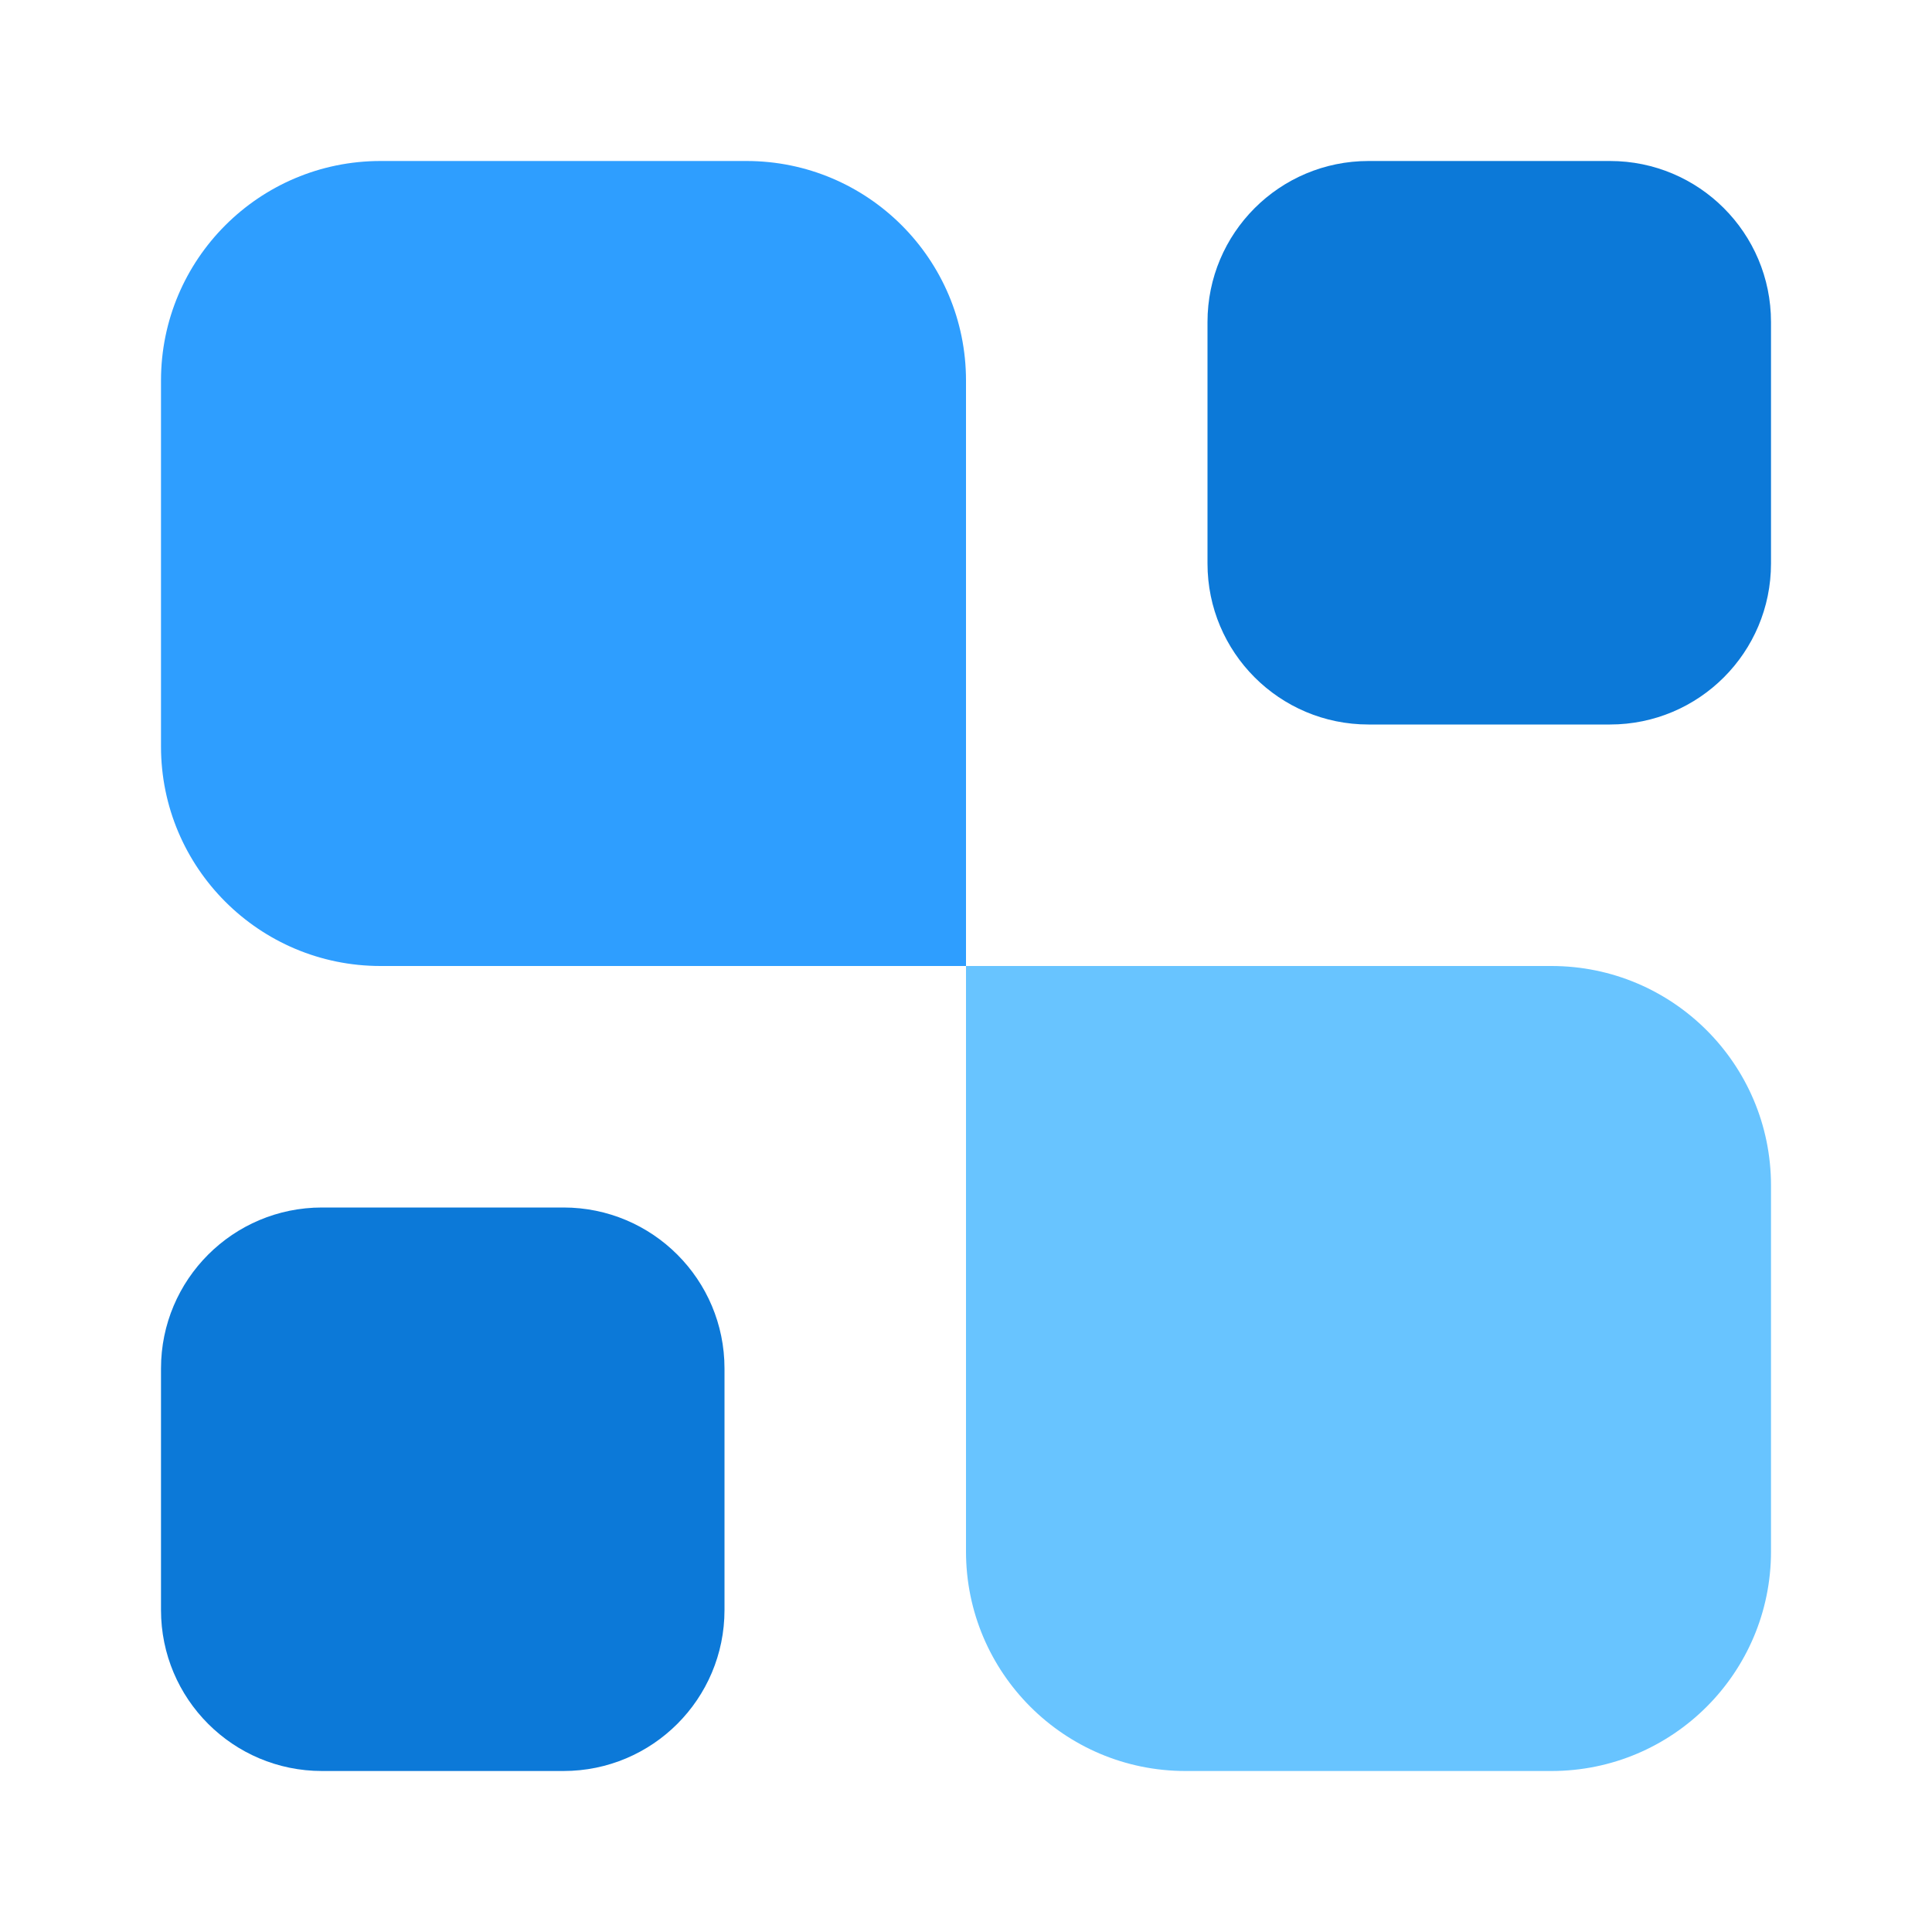
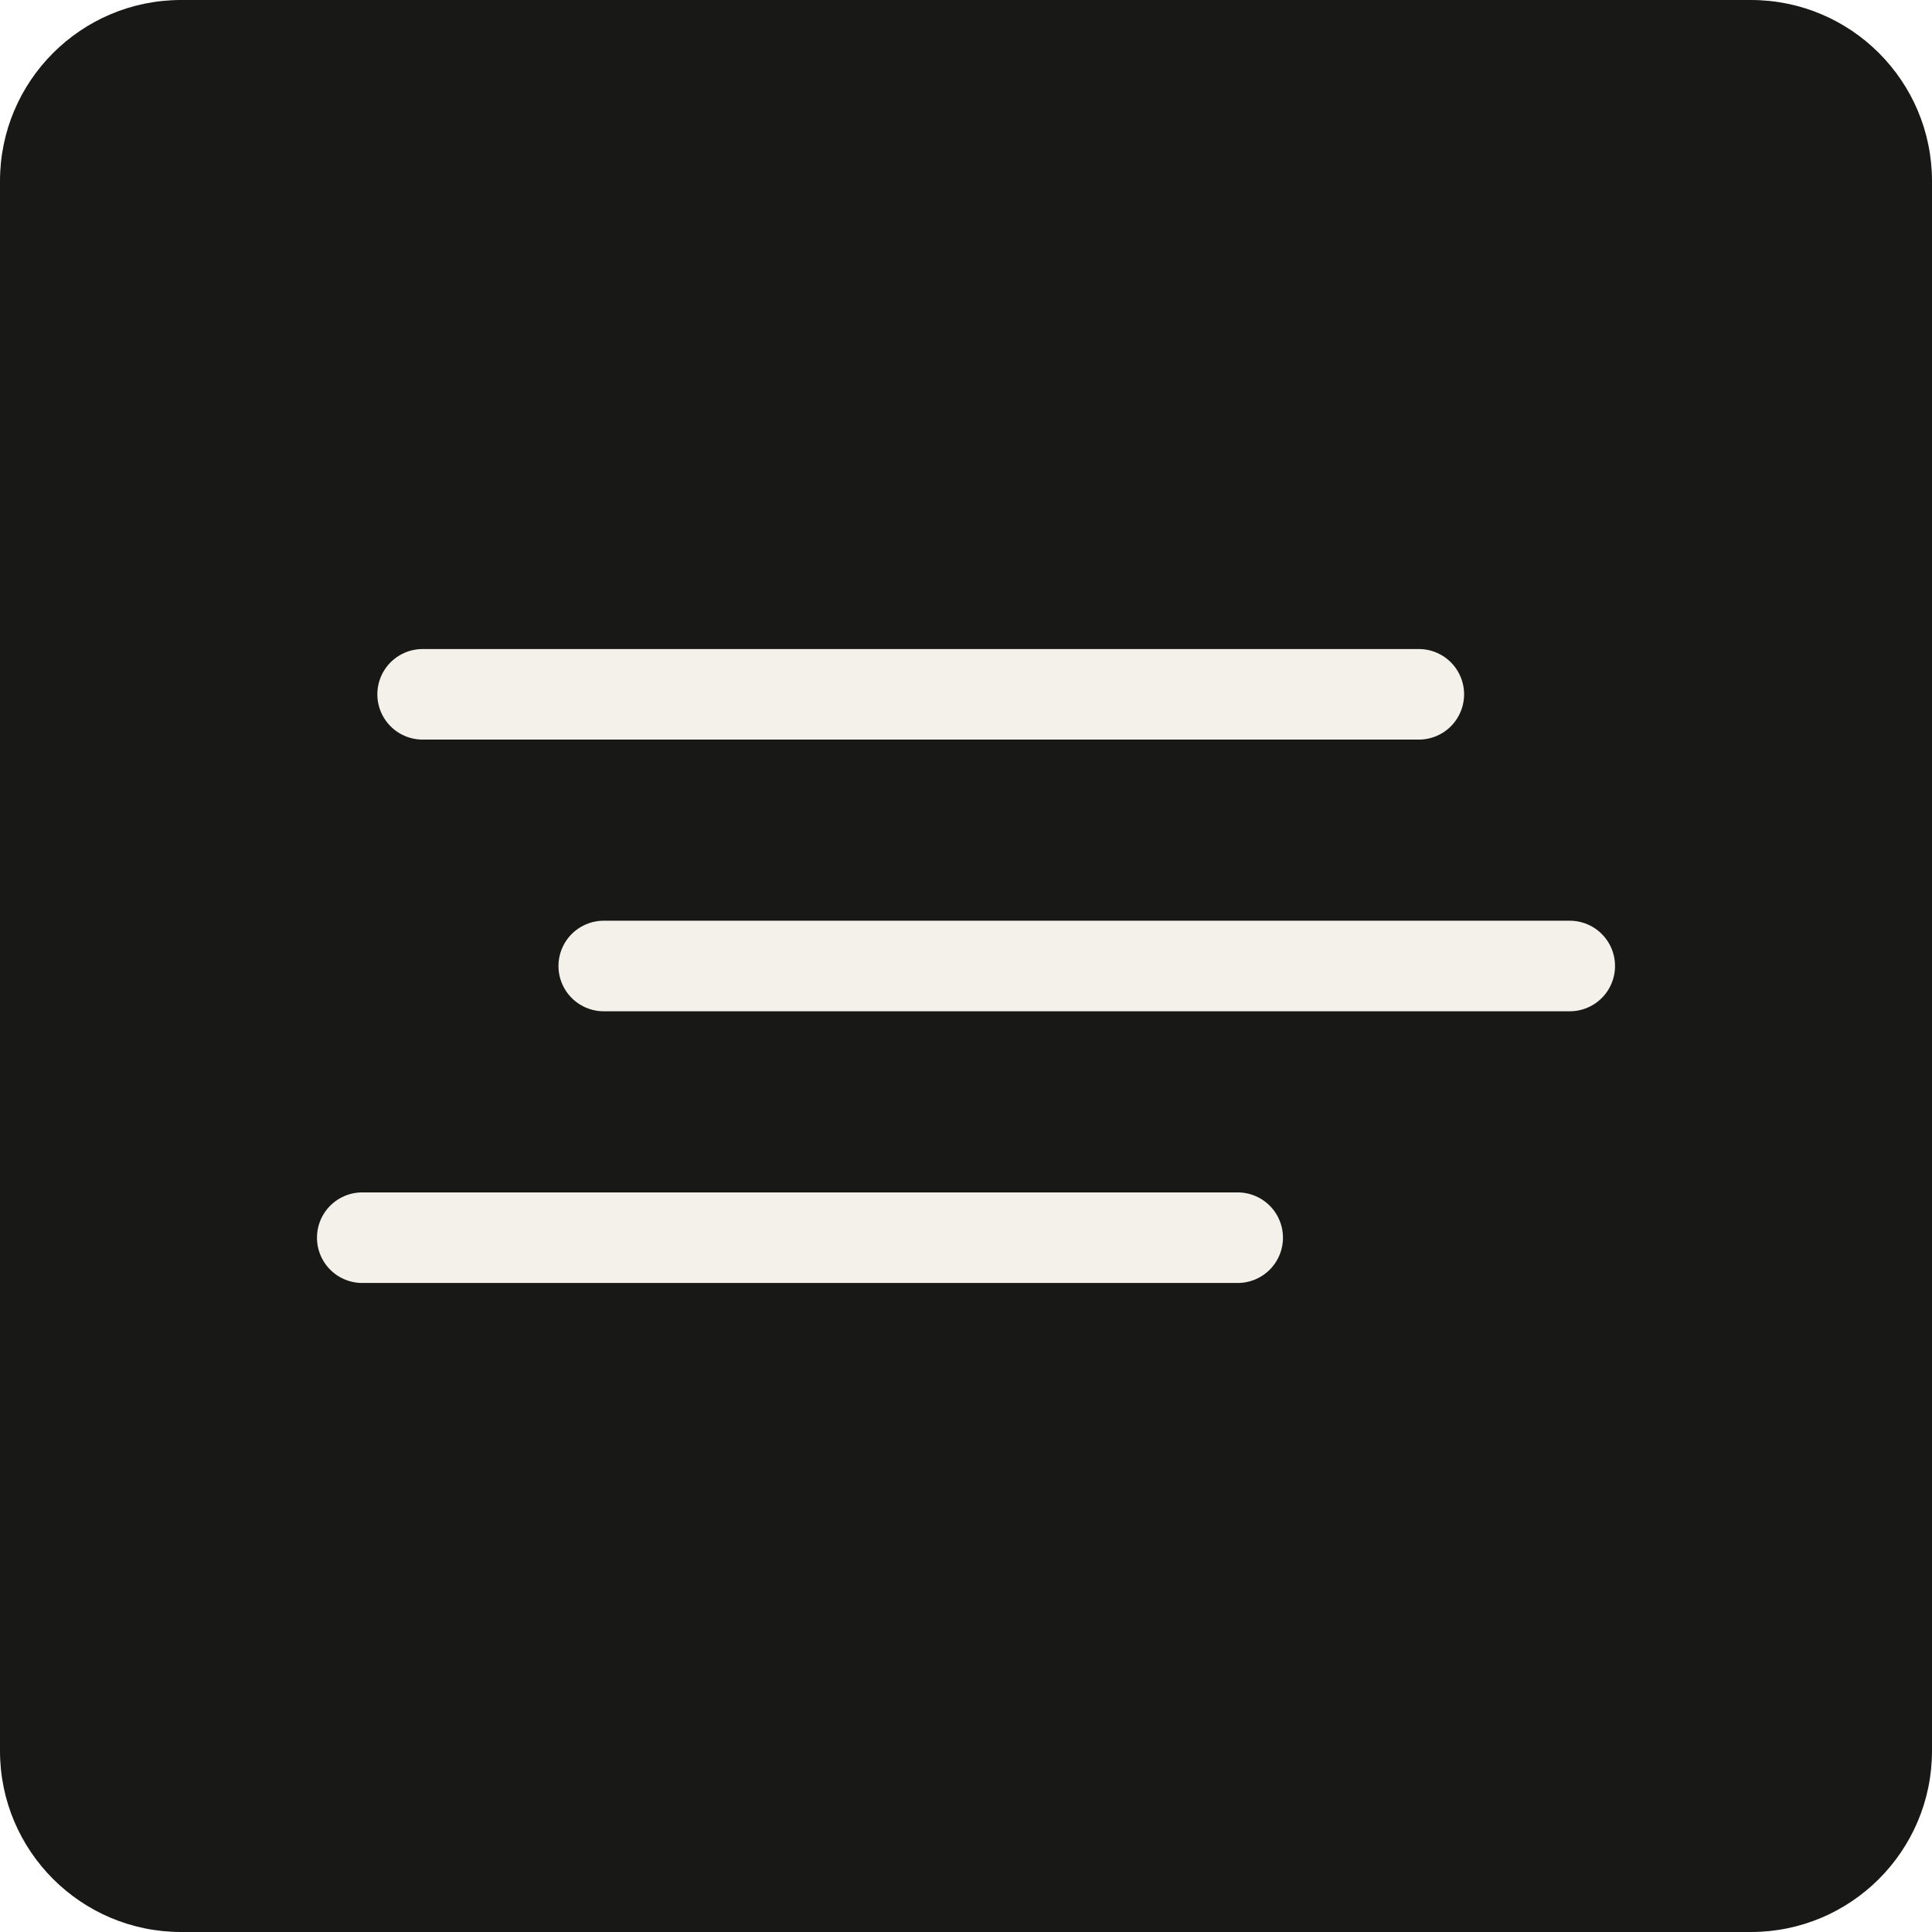
- <svg xmlns="http://www.w3.org/2000/svg" width="24" height="24" viewBox="0 0 24 24" fill="none">
-   <path d="M22 19.273C22 20.779 20.779 22 19.273 22H14.727C13.221 22 12 20.779 12 19.273V12H19.273C20.779 12 22 13.221 22 14.727V19.273Z" fill="#68C4FF" />
-   <path d="M20 2C21.105 2 22 2.895 22 4V7C22 8.105 21.105 9 20 9H17C15.895 9 15 8.105 15 7V4C15 2.895 15.895 2 17 2H20Z" fill="#0C79D8" />
-   <path d="M7 15C8.105 15 9 15.895 9 17V20C9 21.105 8.105 22 7 22H4C2.895 22 2 21.105 2 20V17C2 15.895 2.895 15 4 15H7Z" fill="#0C79D8" />
-   <path d="M12 12H4.727C3.221 12 2 10.779 2 9.273V4.727C2 3.221 3.221 2 4.727 2H9.273C10.779 2 12 3.221 12 4.727V12Z" fill="#2E9EFF" />
+ <svg xmlns="http://www.w3.org/2000/svg" width="32" height="32" viewBox="0 0 32 32" fill="none">
+   <rect width="32" height="32" rx="3" fill="#181817" />
+   <path d="M7 11.5H23.5M10 16H26M6 20.5H20.5" stroke="#F4F1EA" stroke-width="1.5" stroke-linecap="round" />
</svg>
